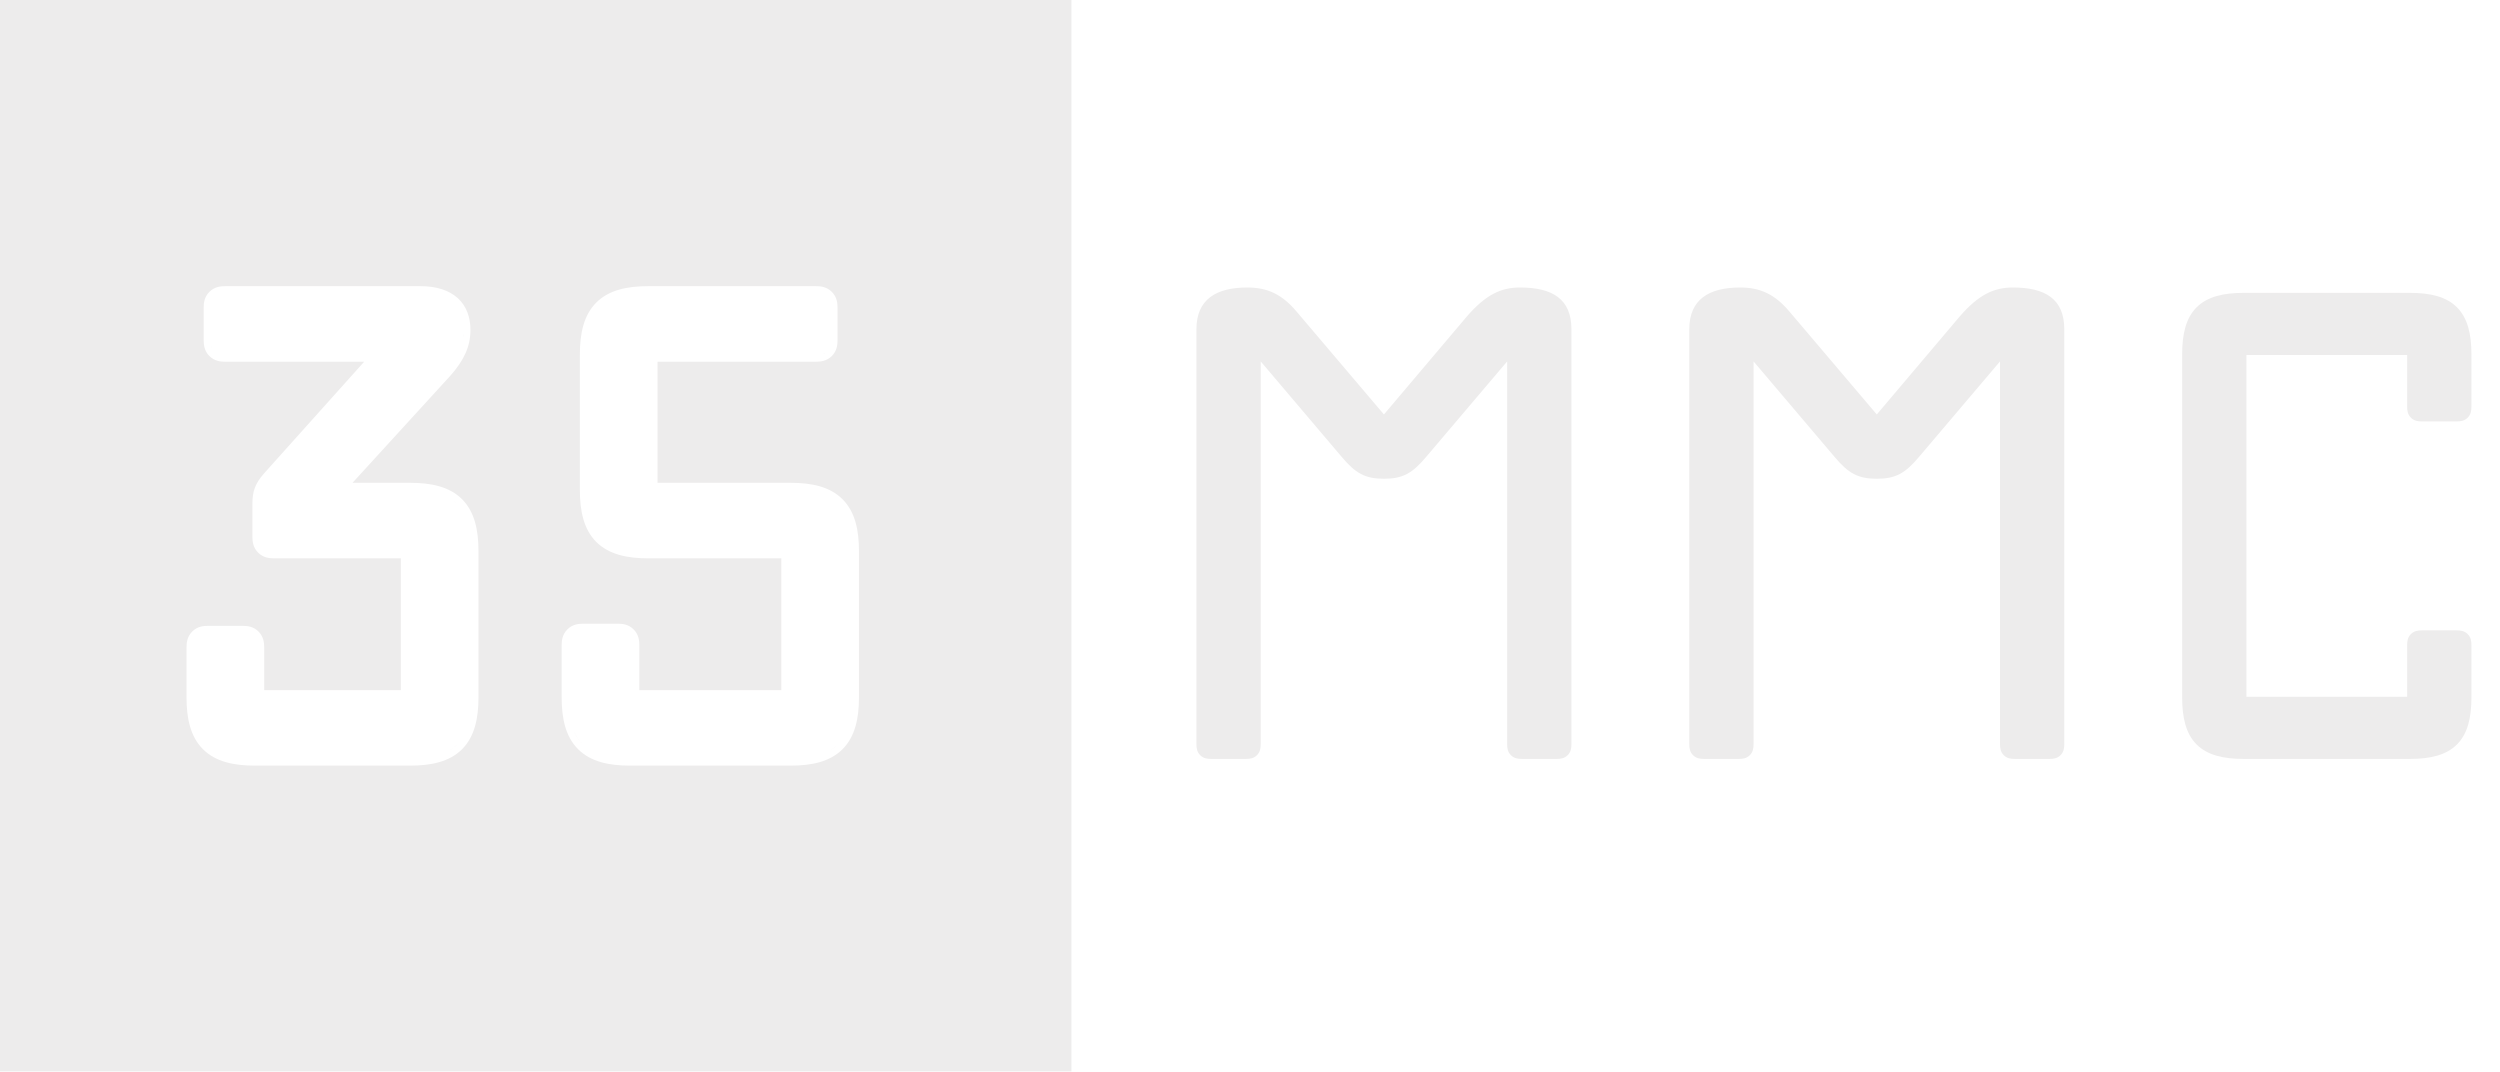
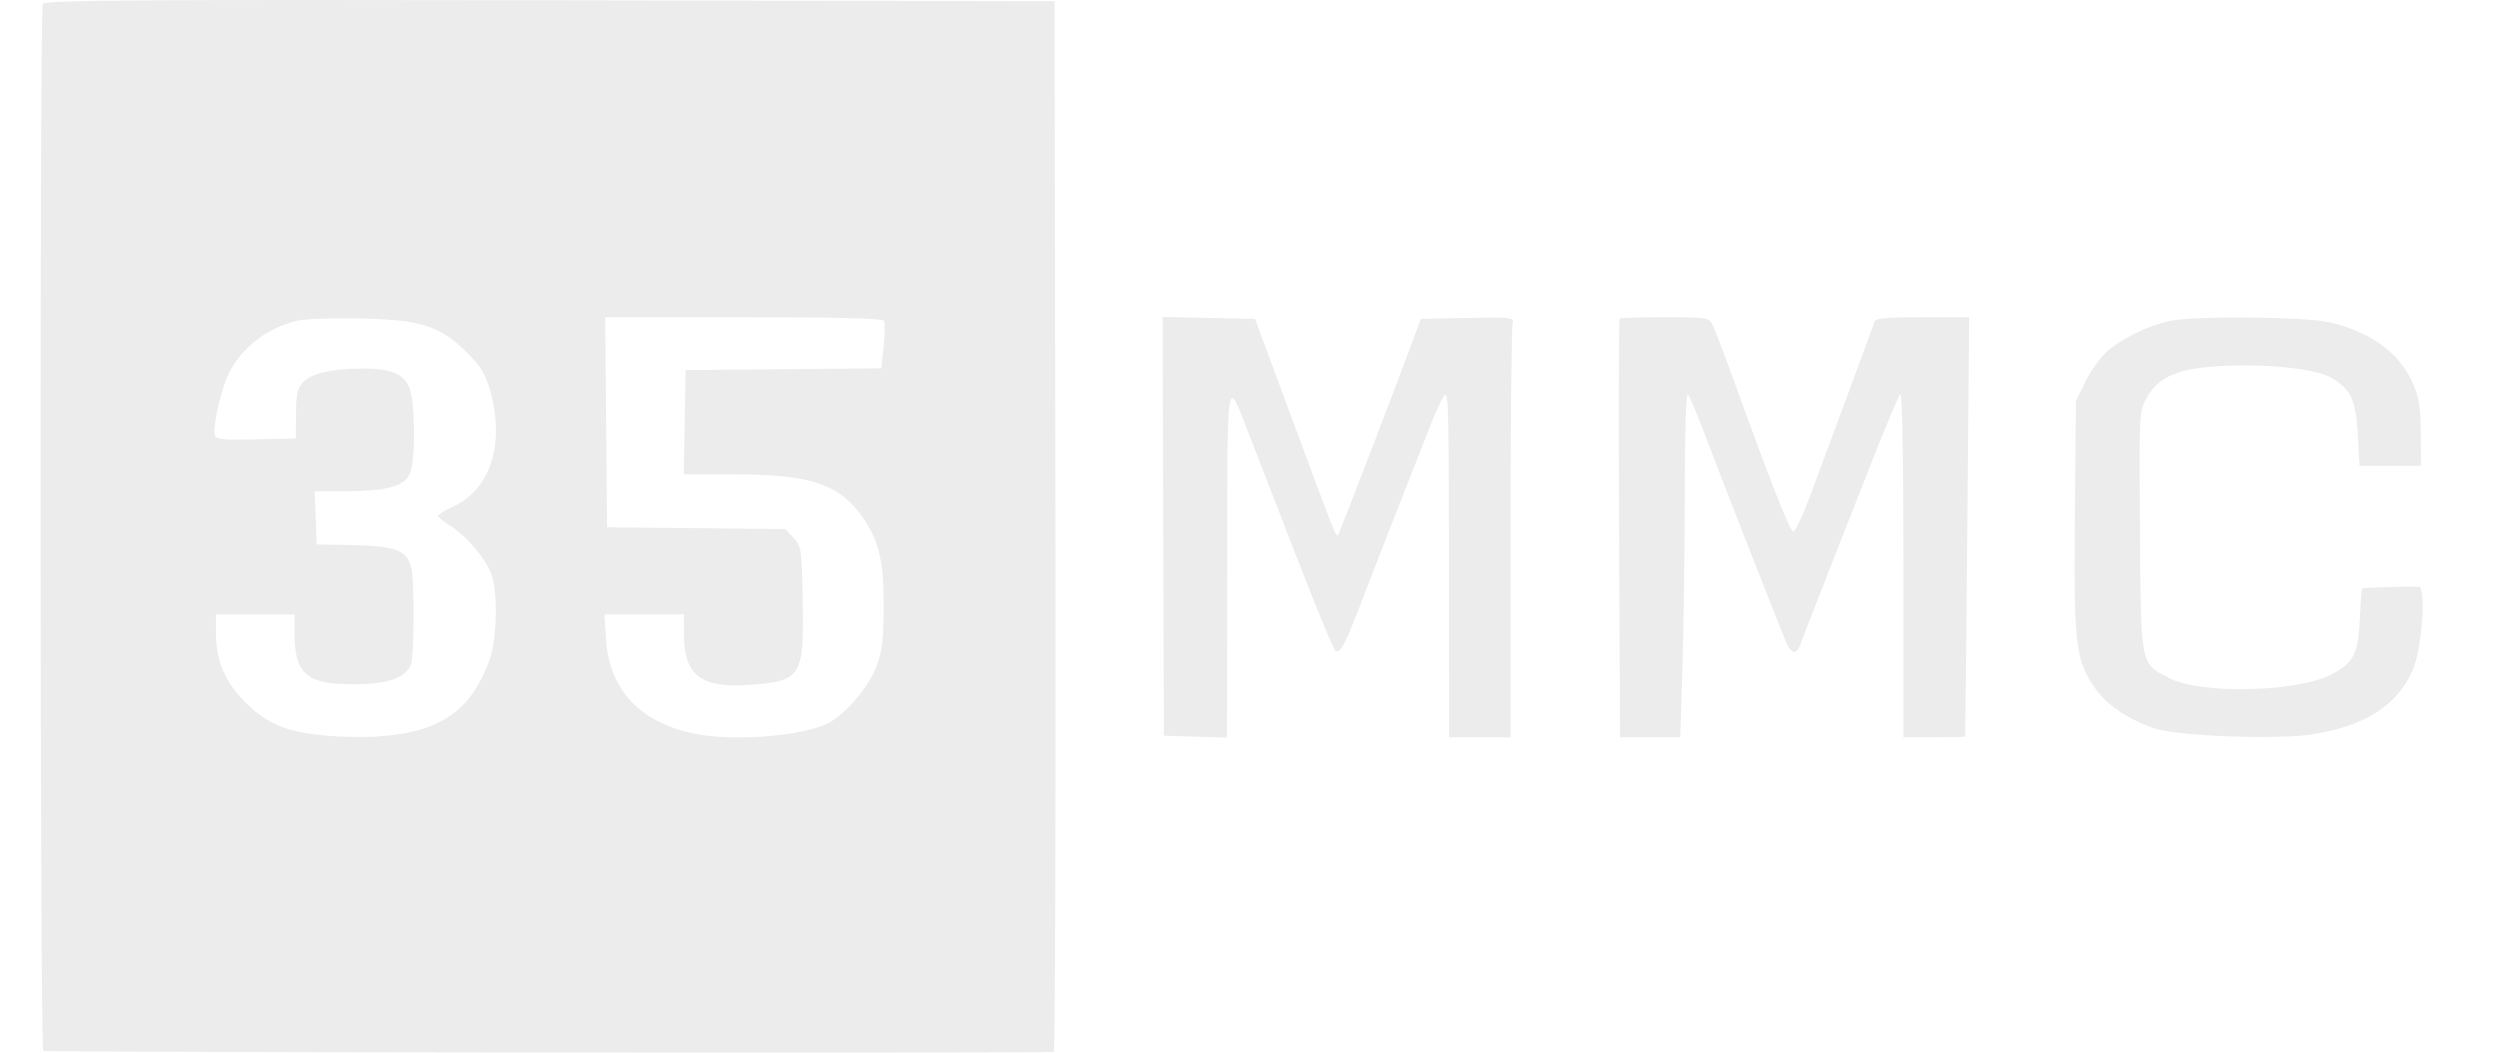
- <svg xmlns="http://www.w3.org/2000/svg" width="56" height="24" viewBox="0 0 56 24" fill="none">
-   <path d="M5.397 16.984C5.495 16.995 5.599 17 5.708 17H9.188C9.245 17 9.301 16.999 9.354 16.996L9.188 17H5.708L5.542 16.996C5.493 16.994 5.444 16.989 5.397 16.984Z" fill="#EDECEC" style="fill:#EDECEC;fill:color(display-p3 0.929 0.925 0.925);fill-opacity:1;" />
-   <path d="M10.244 16.677L10.148 16.76C10.118 16.783 10.085 16.802 10.051 16.821C10.122 16.781 10.187 16.734 10.244 16.677Z" fill="#EDECEC" style="fill:#EDECEC;fill:color(display-p3 0.929 0.925 0.925);fill-opacity:1;" />
-   <path d="M10.161 11.215L10.244 11.288C10.216 11.26 10.186 11.234 10.154 11.21C10.156 11.212 10.159 11.213 10.161 11.215Z" fill="#EDECEC" style="fill:#EDECEC;fill:color(display-p3 0.929 0.925 0.925);fill-opacity:1;" />
-   <path d="M4.727 7.749C4.733 7.77 4.741 7.789 4.752 7.809C4.741 7.79 4.732 7.771 4.727 7.751V7.749Z" fill="#EDECEC" style="fill:#EDECEC;fill:color(display-p3 0.929 0.925 0.925);fill-opacity:1;" />
-   <path d="M10.388 7.389L10.383 7.508C10.381 7.523 10.377 7.538 10.375 7.553C10.383 7.499 10.388 7.445 10.388 7.389Z" fill="#EDECEC" style="fill:#EDECEC;fill:color(display-p3 0.929 0.925 0.925);fill-opacity:1;" />
-   <path d="M13.8 16.984C13.898 16.995 14.002 17 14.111 17L13.944 16.996C13.895 16.994 13.847 16.989 13.8 16.984Z" fill="#EDECEC" style="fill:#EDECEC;fill:color(display-p3 0.929 0.925 0.925);fill-opacity:1;" />
-   <path d="M18.767 16.677C18.736 16.707 18.705 16.735 18.671 16.76C18.64 16.783 18.607 16.802 18.573 16.821C18.644 16.781 18.709 16.734 18.767 16.677Z" fill="#EDECEC" style="fill:#EDECEC;fill:color(display-p3 0.929 0.925 0.925);fill-opacity:1;" />
-   <path d="M12.851 16.365C12.9 16.484 12.967 16.588 13.055 16.676C12.995 16.616 12.944 16.549 12.902 16.474C12.883 16.439 12.866 16.403 12.851 16.365Z" fill="#EDECEC" style="fill:#EDECEC;fill:color(display-p3 0.929 0.925 0.925);fill-opacity:1;" />
-   <path d="M18.471 7.912C18.461 7.918 18.45 7.92 18.44 7.924C18.455 7.918 18.469 7.911 18.482 7.902L18.471 7.912Z" fill="#EDECEC" style="fill:#EDECEC;fill:color(display-p3 0.929 0.925 0.925);fill-opacity:1;" />
-   <path fill-rule="evenodd" clip-rule="evenodd" d="M24 24H0V0H24V24ZM5.048 6.41C4.94 6.41 4.805 6.423 4.69 6.538C4.575 6.653 4.562 6.789 4.562 6.896V7.616C4.563 7.724 4.575 7.86 4.69 7.975C4.805 8.089 4.94 8.103 5.048 8.103H8.157L5.908 10.612L5.907 10.614C5.817 10.717 5.751 10.814 5.709 10.926C5.667 11.037 5.654 11.153 5.654 11.288V12.021C5.654 12.128 5.667 12.264 5.782 12.379C5.897 12.493 6.032 12.507 6.14 12.507H8.979V15.459H5.918V14.505C5.918 14.397 5.905 14.262 5.79 14.146C5.675 14.031 5.539 14.019 5.432 14.019H4.664C4.556 14.019 4.421 14.031 4.306 14.146C4.191 14.262 4.178 14.397 4.178 14.505V15.62C4.178 16.088 4.263 16.499 4.546 16.782C4.829 17.065 5.24 17.15 5.708 17.15H9.188C9.656 17.15 10.068 17.065 10.351 16.782C10.633 16.499 10.718 16.088 10.718 15.62V12.345C10.718 11.877 10.633 11.466 10.351 11.183C10.068 10.9 9.657 10.815 9.188 10.815H7.896L10.079 8.426L10.08 8.425C10.396 8.071 10.538 7.76 10.538 7.389C10.538 7.112 10.453 6.86 10.256 6.68C10.06 6.501 9.775 6.41 9.416 6.41H5.048ZM14.519 6.41C14.05 6.41 13.639 6.495 13.356 6.778C13.074 7.061 12.989 7.472 12.989 7.94V10.977C12.989 11.444 13.074 11.856 13.356 12.139C13.639 12.421 14.051 12.507 14.519 12.507H17.501V15.459H14.321V14.457C14.321 14.35 14.308 14.214 14.193 14.099C14.078 13.983 13.943 13.971 13.835 13.971H13.067C12.96 13.971 12.824 13.983 12.709 14.099C12.594 14.214 12.581 14.35 12.581 14.457V15.62C12.581 16.088 12.666 16.499 12.949 16.782C13.232 17.065 13.643 17.15 14.111 17.15H17.711C18.179 17.15 18.59 17.065 18.873 16.782C19.156 16.499 19.241 16.088 19.241 15.62V12.345C19.241 11.877 19.156 11.466 18.873 11.183C18.59 10.9 18.179 10.815 17.711 10.815H14.729V8.103H18.275C18.383 8.102 18.518 8.089 18.633 7.975C18.748 7.86 18.761 7.724 18.761 7.616V6.896C18.761 6.789 18.748 6.653 18.633 6.538C18.518 6.423 18.383 6.41 18.275 6.41H14.519Z" fill="#EDECEC" style="fill:#EDECEC;fill:color(display-p3 0.929 0.925 0.925);fill-opacity:1;" />
-   <path d="M34.048 6.44C34.768 6.44 35.2 6.692 35.2 7.376V16.664C35.2 16.76 35.188 16.844 35.116 16.916C35.044 16.988 34.96 17 34.864 17H34.096C34 17 33.916 16.988 33.844 16.916C33.772 16.844 33.76 16.76 33.76 16.664V8.096L31.948 10.232C31.636 10.604 31.42 10.724 31 10.724C30.58 10.724 30.364 10.604 30.052 10.232L28.24 8.096V16.664C28.24 16.76 28.228 16.844 28.156 16.916C28.084 16.988 28 17 27.904 17H27.136C27.04 17 26.956 16.988 26.884 16.916C26.812 16.844 26.8 16.76 26.8 16.664V7.376C26.8 6.704 27.244 6.44 27.94 6.44C28.396 6.44 28.72 6.596 29.044 6.98L31 9.284L32.848 7.1C33.28 6.596 33.628 6.44 34.048 6.44Z" fill="#EDECEC" style="fill:#EDECEC;fill:color(display-p3 0.929 0.925 0.925);fill-opacity:1;" />
-   <path d="M45.088 6.44C45.808 6.44 46.24 6.692 46.24 7.376V16.664C46.24 16.76 46.228 16.844 46.156 16.916C46.084 16.988 46 17 45.904 17H45.136C45.04 17 44.956 16.988 44.884 16.916C44.812 16.844 44.8 16.76 44.8 16.664V8.096L42.988 10.232C42.676 10.604 42.46 10.724 42.04 10.724C41.62 10.724 41.404 10.604 41.092 10.232L39.28 8.096V16.664C39.28 16.76 39.268 16.844 39.196 16.916C39.124 16.988 39.04 17 38.944 17H38.176C38.08 17 37.996 16.988 37.924 16.916C37.852 16.844 37.84 16.76 37.84 16.664V7.376C37.84 6.704 38.284 6.44 38.98 6.44C39.436 6.44 39.76 6.596 40.084 6.98L42.04 9.284L43.888 7.1C44.32 6.596 44.668 6.44 45.088 6.44Z" fill="#EDECEC" style="fill:#EDECEC;fill:color(display-p3 0.929 0.925 0.925);fill-opacity:1;" />
-   <path d="M54.004 9.356C53.932 9.284 53.92 9.2 53.92 9.104V7.952H50.32V15.608H53.92V14.456C53.92 14.36 53.932 14.276 54.004 14.204C54.076 14.132 54.16 14.12 54.256 14.12H55.024C55.12 14.12 55.204 14.132 55.276 14.204C55.348 14.276 55.36 14.36 55.36 14.456V15.62C55.36 16.076 55.276 16.436 55.036 16.676C54.796 16.916 54.436 17 53.98 17H50.26C49.804 17 49.444 16.916 49.204 16.676C48.964 16.436 48.88 16.076 48.88 15.62V7.94C48.88 7.484 48.964 7.124 49.204 6.884C49.444 6.644 49.804 6.56 50.26 6.56H53.98C54.436 6.56 54.796 6.644 55.036 6.884C55.276 7.124 55.36 7.484 55.36 7.94V9.104C55.36 9.2 55.348 9.284 55.276 9.356C55.204 9.428 55.12 9.44 55.024 9.44H54.256C54.16 9.44 54.076 9.428 54.004 9.356Z" fill="#EDECEC" style="fill:#EDECEC;fill:color(display-p3 0.929 0.925 0.925);fill-opacity:1;" />
+ <svg xmlns="http://www.w3.org/2000/svg" width="57" height="24" viewBox="0 0 57 24" fill="none">
+   <path fill-rule="evenodd" clip-rule="evenodd" d="M0.976 0.084C0.903 0.197 0.912 23.886 0.986 23.96C1.021 23.995 23.665 24.017 24.025 23.983C24.057 23.979 24.074 18.588 24.064 12.002L24.044 0.027L12.542 0.006C3.304 -0.011 1.028 0.005 0.976 0.084ZM6.772 7.312C6.088 7.483 5.521 7.917 5.226 8.495C5.043 8.853 4.836 9.764 4.899 9.929C4.933 10.019 5.117 10.036 5.843 10.018L6.745 9.997L6.749 9.434C6.753 8.967 6.782 8.843 6.921 8.704C7.114 8.512 7.567 8.408 8.241 8.403C8.9 8.399 9.199 8.517 9.332 8.836C9.471 9.17 9.477 10.543 9.34 10.814C9.201 11.089 8.818 11.194 7.938 11.199L7.175 11.204L7.198 11.807L7.221 12.411L8.077 12.429C9.009 12.449 9.267 12.548 9.373 12.924C9.457 13.228 9.448 15.017 9.36 15.18C9.203 15.474 8.824 15.598 8.078 15.601C6.985 15.606 6.715 15.372 6.715 14.424V14.008H5.819H4.923V14.422C4.923 15.053 5.123 15.535 5.578 15.998C6.113 16.543 6.638 16.737 7.727 16.791C9.324 16.869 10.256 16.566 10.786 15.795C10.948 15.559 11.132 15.175 11.194 14.94C11.332 14.424 11.343 13.553 11.218 13.136C11.112 12.781 10.646 12.222 10.256 11.981C10.107 11.889 9.986 11.79 9.986 11.762C9.986 11.733 10.152 11.631 10.356 11.536C11.187 11.147 11.512 10.108 11.178 8.911C11.073 8.536 10.964 8.357 10.649 8.042C10.039 7.43 9.593 7.288 8.194 7.261C7.573 7.249 6.933 7.272 6.772 7.312ZM13.82 9.627L13.841 12.022L15.873 12.042L17.905 12.063L18.093 12.263C18.273 12.454 18.281 12.512 18.302 13.722C18.33 15.433 18.269 15.528 17.097 15.614C15.978 15.695 15.594 15.399 15.594 14.456L15.593 14.008H14.687H13.782L13.818 14.578C13.892 15.72 14.582 16.463 15.811 16.724C16.688 16.91 18.287 16.789 18.873 16.494C19.28 16.289 19.814 15.657 19.993 15.169C20.114 14.837 20.147 14.549 20.148 13.813C20.15 12.767 20.035 12.301 19.64 11.756C19.113 11.029 18.46 10.817 16.74 10.816L15.589 10.814L15.611 9.627L15.632 8.439L17.863 8.418L20.093 8.398L20.147 7.895C20.176 7.618 20.178 7.356 20.151 7.312C20.118 7.259 19.025 7.232 16.951 7.232H13.8L13.82 9.627ZM26.522 12L26.536 16.773L27.257 16.795L27.977 16.817L27.98 12.862C27.982 8.492 27.968 8.589 28.436 9.794C28.563 10.12 29.052 11.384 29.525 12.604C29.997 13.825 30.415 14.833 30.453 14.846C30.574 14.886 30.667 14.703 31.112 13.54C31.35 12.919 31.78 11.815 32.068 11.087C32.355 10.359 32.631 9.658 32.681 9.529C32.731 9.401 32.831 9.19 32.903 9.062C33.026 8.841 33.033 9.043 33.036 12.82L33.039 16.811H33.74H34.441V12.145C34.441 9.578 34.463 7.422 34.49 7.353C34.533 7.24 34.425 7.229 33.466 7.249L32.395 7.271L32.237 7.699C31.886 8.656 30.532 12.179 30.505 12.207C30.462 12.249 30.409 12.114 29.466 9.568L28.615 7.271L27.561 7.249L26.507 7.227L26.522 12ZM36.927 7.264C36.909 7.282 36.904 9.437 36.915 12.054L36.936 16.811H37.623H38.311L38.362 15.117C38.39 14.186 38.413 12.409 38.413 11.169C38.413 9.877 38.443 8.946 38.482 8.988C38.519 9.029 38.662 9.36 38.8 9.724C39.294 11.029 40.691 14.594 40.762 14.728C40.801 14.803 40.868 14.864 40.911 14.864C40.954 14.864 41.01 14.803 41.035 14.728C41.084 14.585 41.66 13.111 42.656 10.581C42.985 9.745 43.286 9.029 43.326 8.988C43.37 8.942 43.398 10.432 43.398 12.863V16.811H44.099C44.485 16.811 44.803 16.803 44.807 16.792C44.81 16.781 44.832 14.626 44.855 12.002L44.897 7.232H43.834C43.05 7.232 42.762 7.257 42.741 7.329C42.724 7.383 42.457 8.11 42.147 8.945C41.837 9.78 41.443 10.842 41.272 11.304C41.1 11.766 40.925 12.132 40.883 12.118C40.803 12.091 40.368 10.987 39.583 8.817C39.333 8.125 39.089 7.486 39.041 7.395C38.959 7.242 38.89 7.232 37.956 7.232C37.408 7.232 36.945 7.246 36.927 7.264ZM49.487 7.315C49.014 7.408 48.388 7.709 48.051 8.004C47.894 8.142 47.668 8.454 47.549 8.697L47.331 9.14L47.307 11.768C47.28 14.685 47.322 15.046 47.756 15.677C48.03 16.075 48.57 16.436 49.162 16.617C49.721 16.788 51.934 16.866 52.723 16.743C53.923 16.555 54.664 16.08 55.013 15.272C55.219 14.796 55.321 13.388 55.151 13.379C54.917 13.367 53.874 13.397 53.855 13.417C53.843 13.428 53.82 13.745 53.803 14.121C53.768 14.921 53.661 15.122 53.13 15.389C52.351 15.779 50.199 15.829 49.49 15.473C48.791 15.122 48.814 15.231 48.791 12.113C48.772 9.396 48.773 9.371 48.947 9.067C49.232 8.569 49.679 8.388 50.74 8.341C51.752 8.296 52.821 8.417 53.157 8.614C53.599 8.873 53.714 9.12 53.757 9.904L53.796 10.62H54.497H55.198L55.194 9.88C55.191 9.281 55.155 9.062 55.009 8.732C54.705 8.044 54.058 7.571 53.117 7.349C52.573 7.221 50.083 7.198 49.487 7.315Z" fill="#ECECED" style="fill:#ECECED;fill:color(display-p3 0.925 0.925 0.929);fill-opacity:1;" />
</svg>
